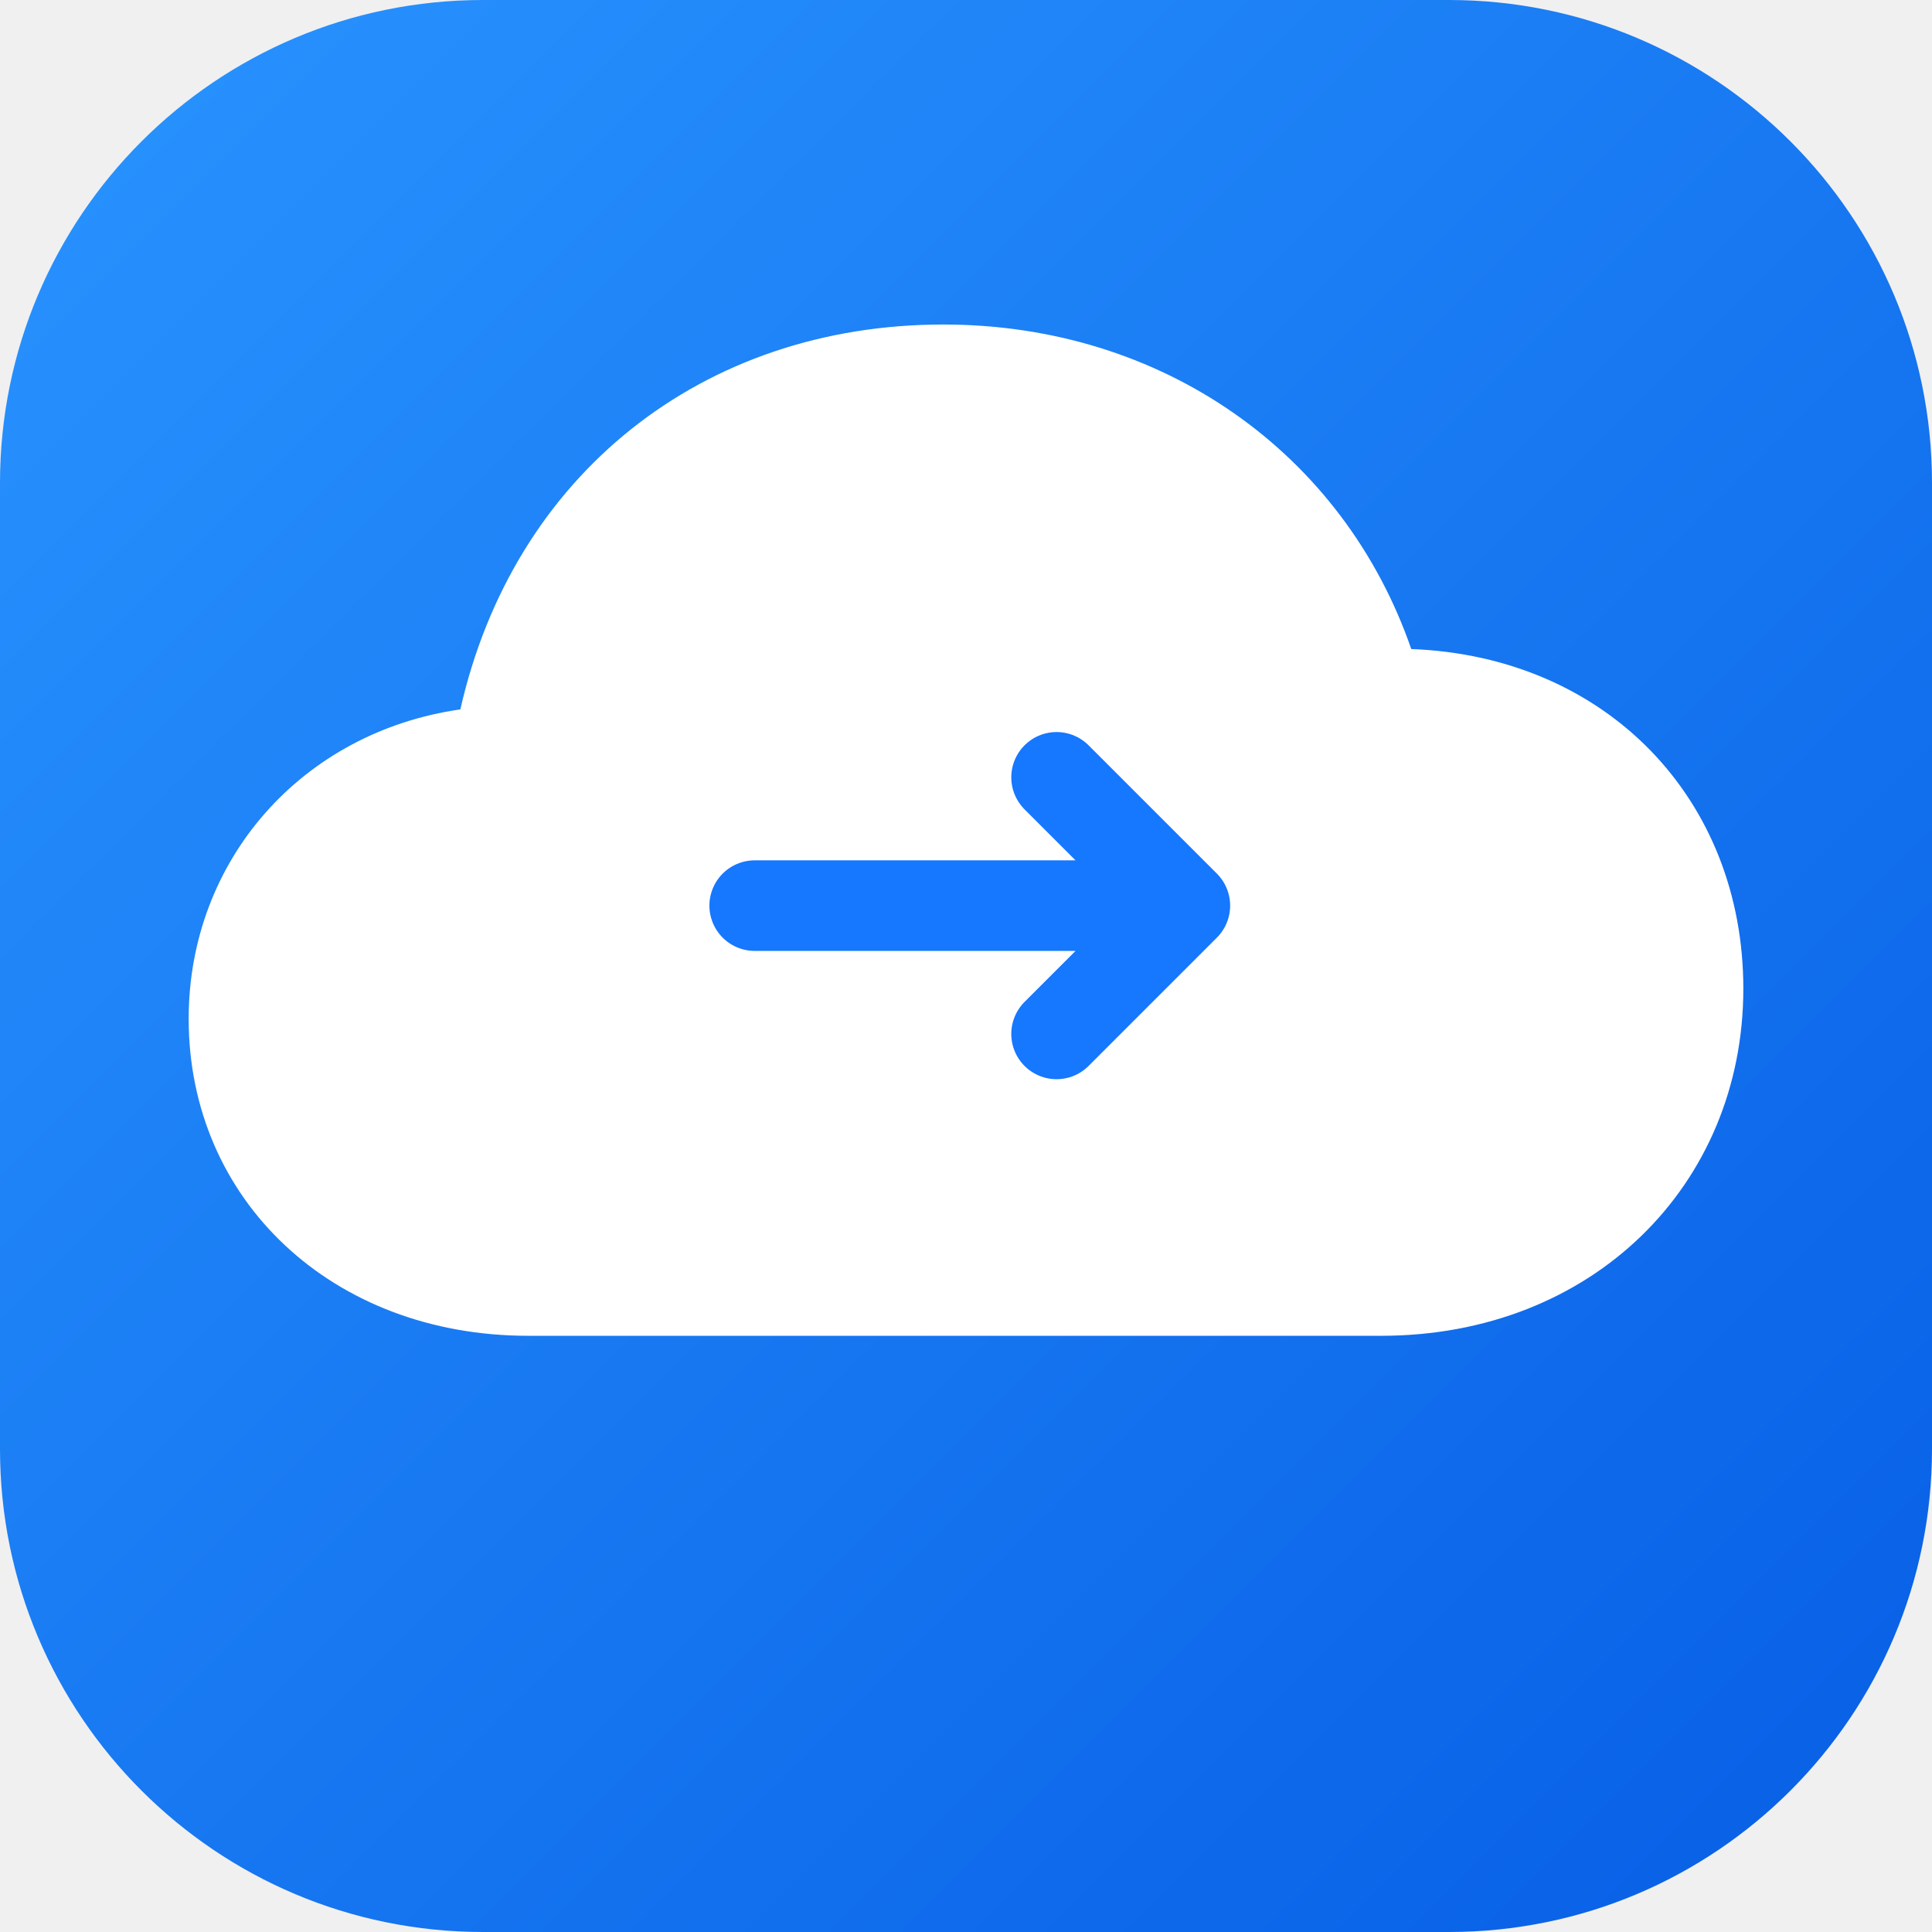
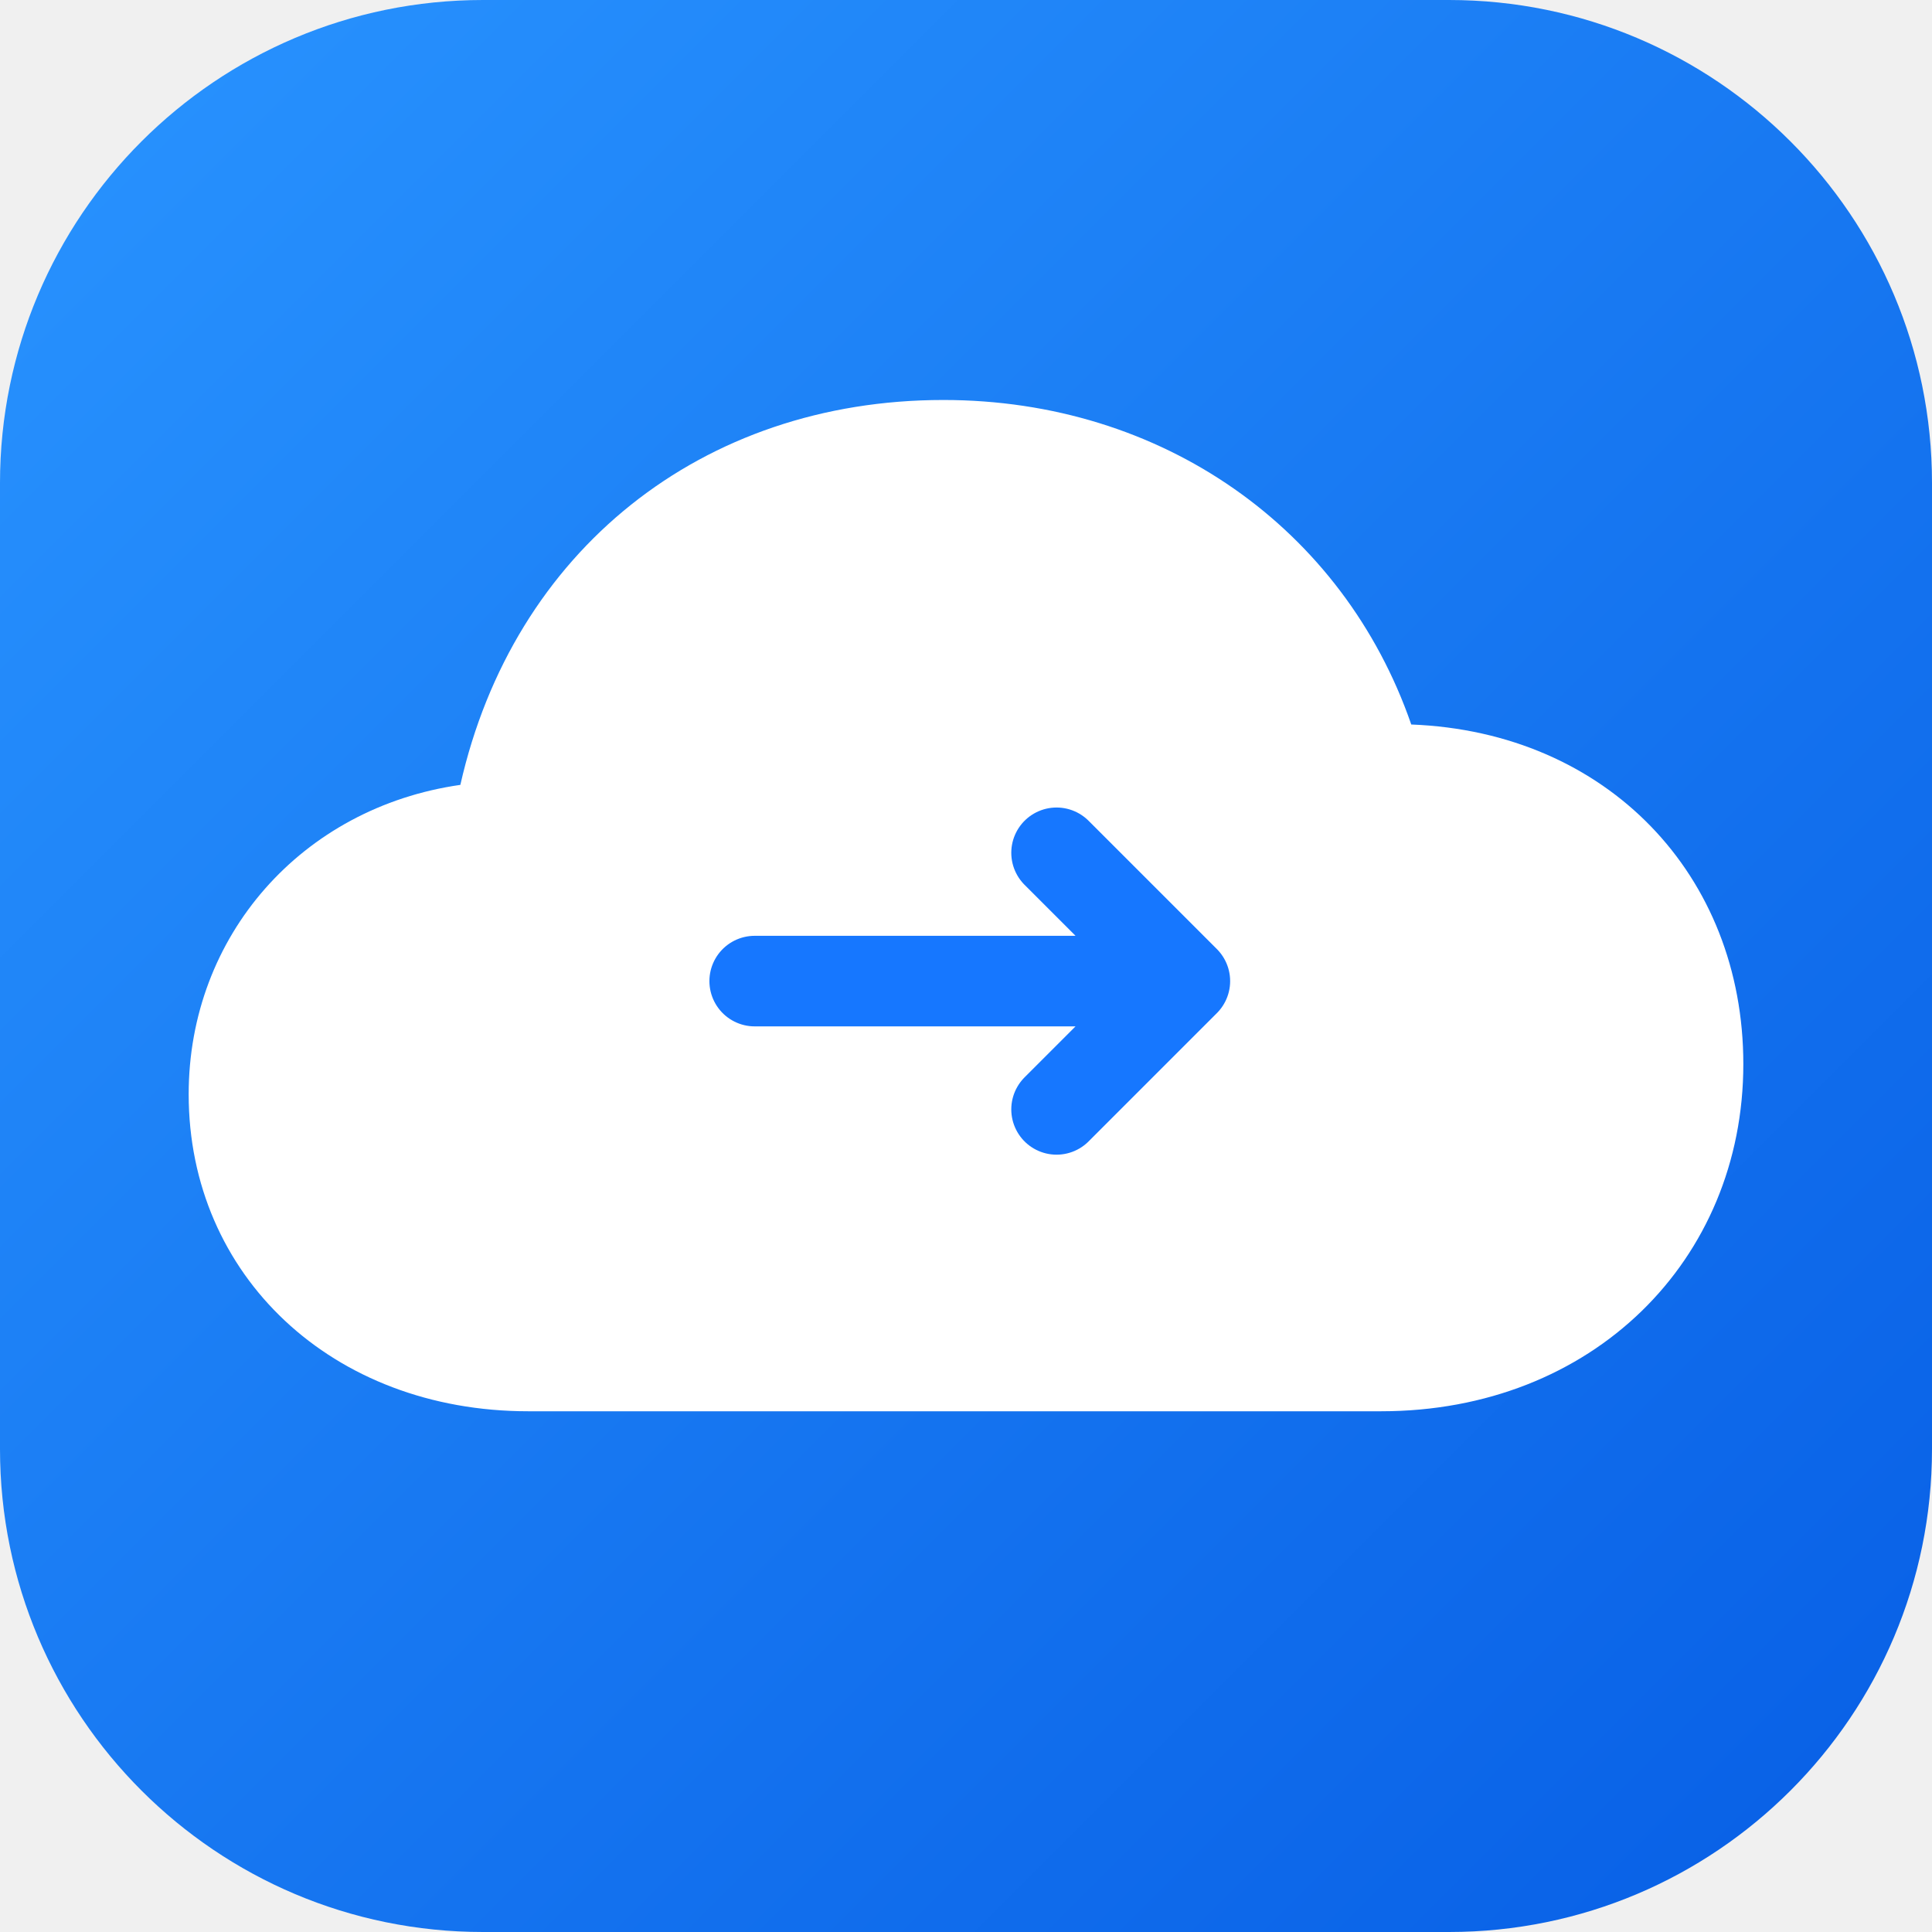
<svg xmlns="http://www.w3.org/2000/svg" viewBox="0 0 256 256">
  <defs>
    <linearGradient id="g" x1="0" y1="0" x2="1" y2="1">
      <stop stop-color="#2994ff" />
      <stop offset="1" stop-color="#075ee5" />
    </linearGradient>
  </defs>
  <rect width="256" height="256" rx="64" fill="url(#g)" />
-   <path fill="#fff" d="M70 177c-26 0-45-18-45-42 0-21 15-38 36-41 7-31 32-51 64-51 29 0 53 17 62 43 26 1 44 20 44 45 0 26-20 46-48 46H70z" />
-   <path d="M100 120h56m-16-17 17 17-17 17" fill="none" stroke="#1677ff" stroke-width="12" stroke-linecap="round" stroke-linejoin="round" />
+   <path fill="#fff" d="M70 187c-26 0-45-18-45-42 0-21 15-38 36-41 7-31 32-51 64-51 29 0 53 17 62 43 26 1 44 20 44 45 0 26-20 46-48 46H70z" />
+   <path d="M100 130h56m-16-17 17 17-17 17" fill="none" stroke="#1677ff" stroke-width="12" stroke-linecap="round" stroke-linejoin="round" />
</svg>
